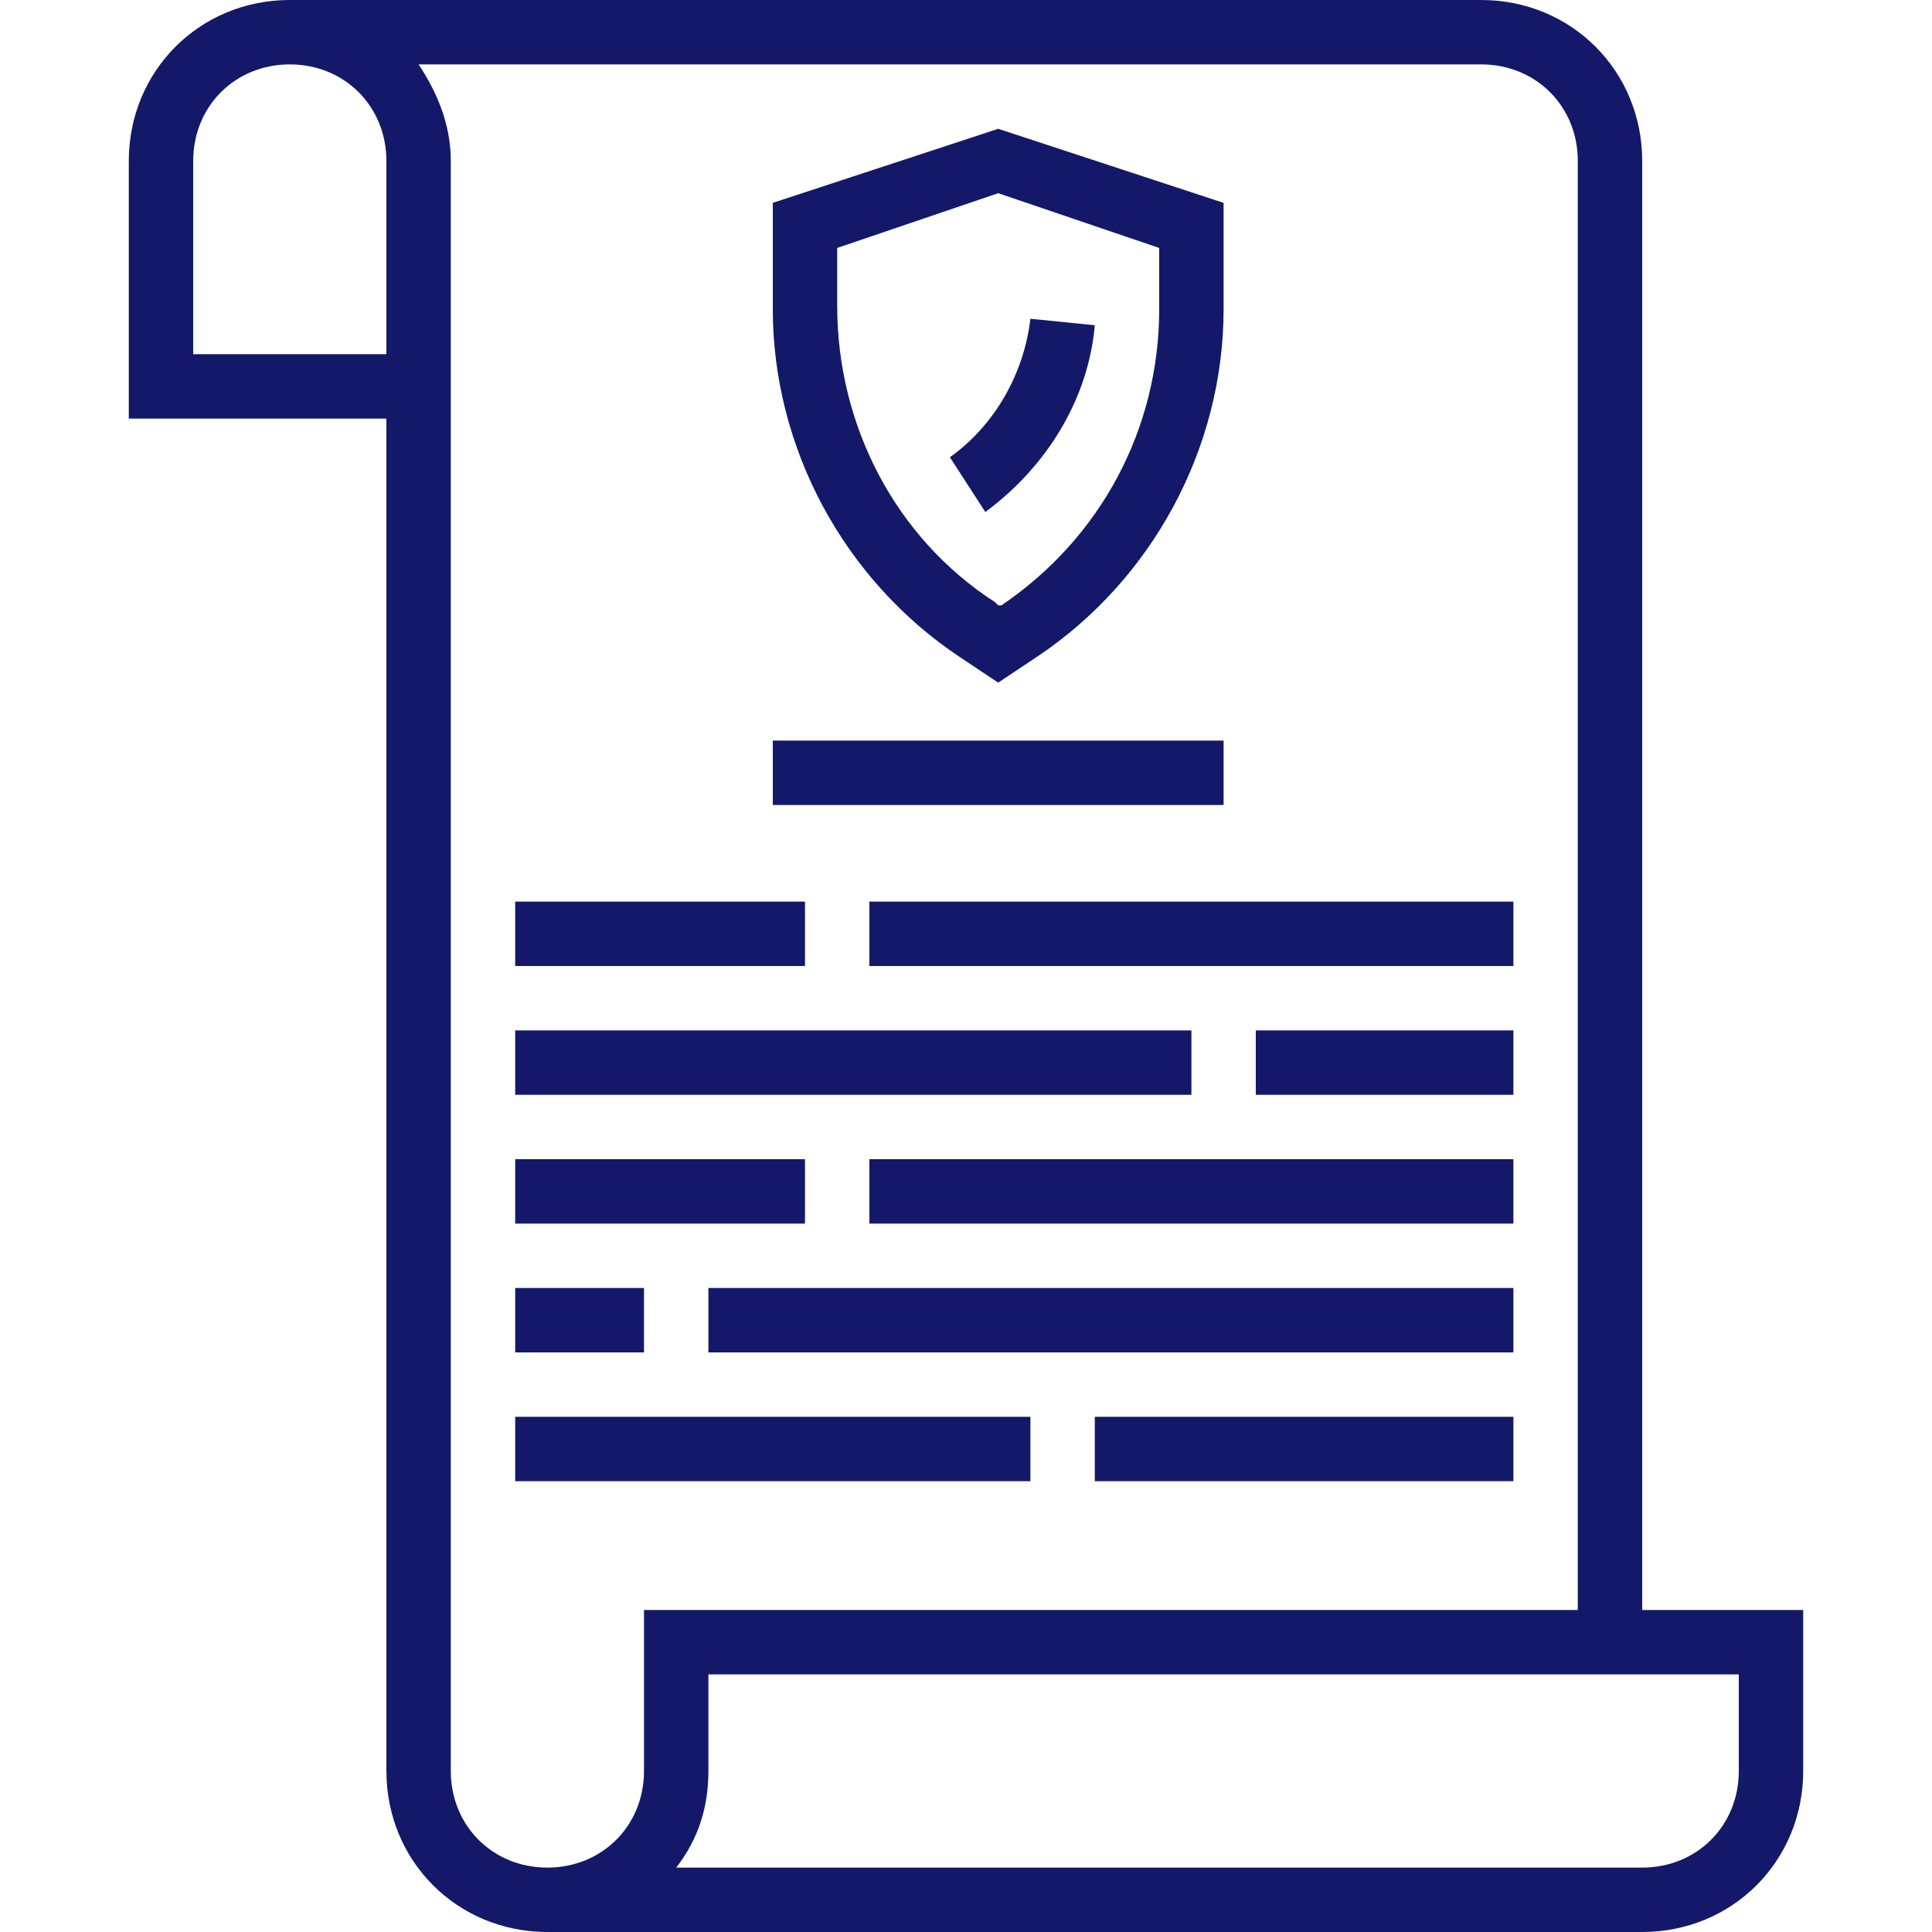
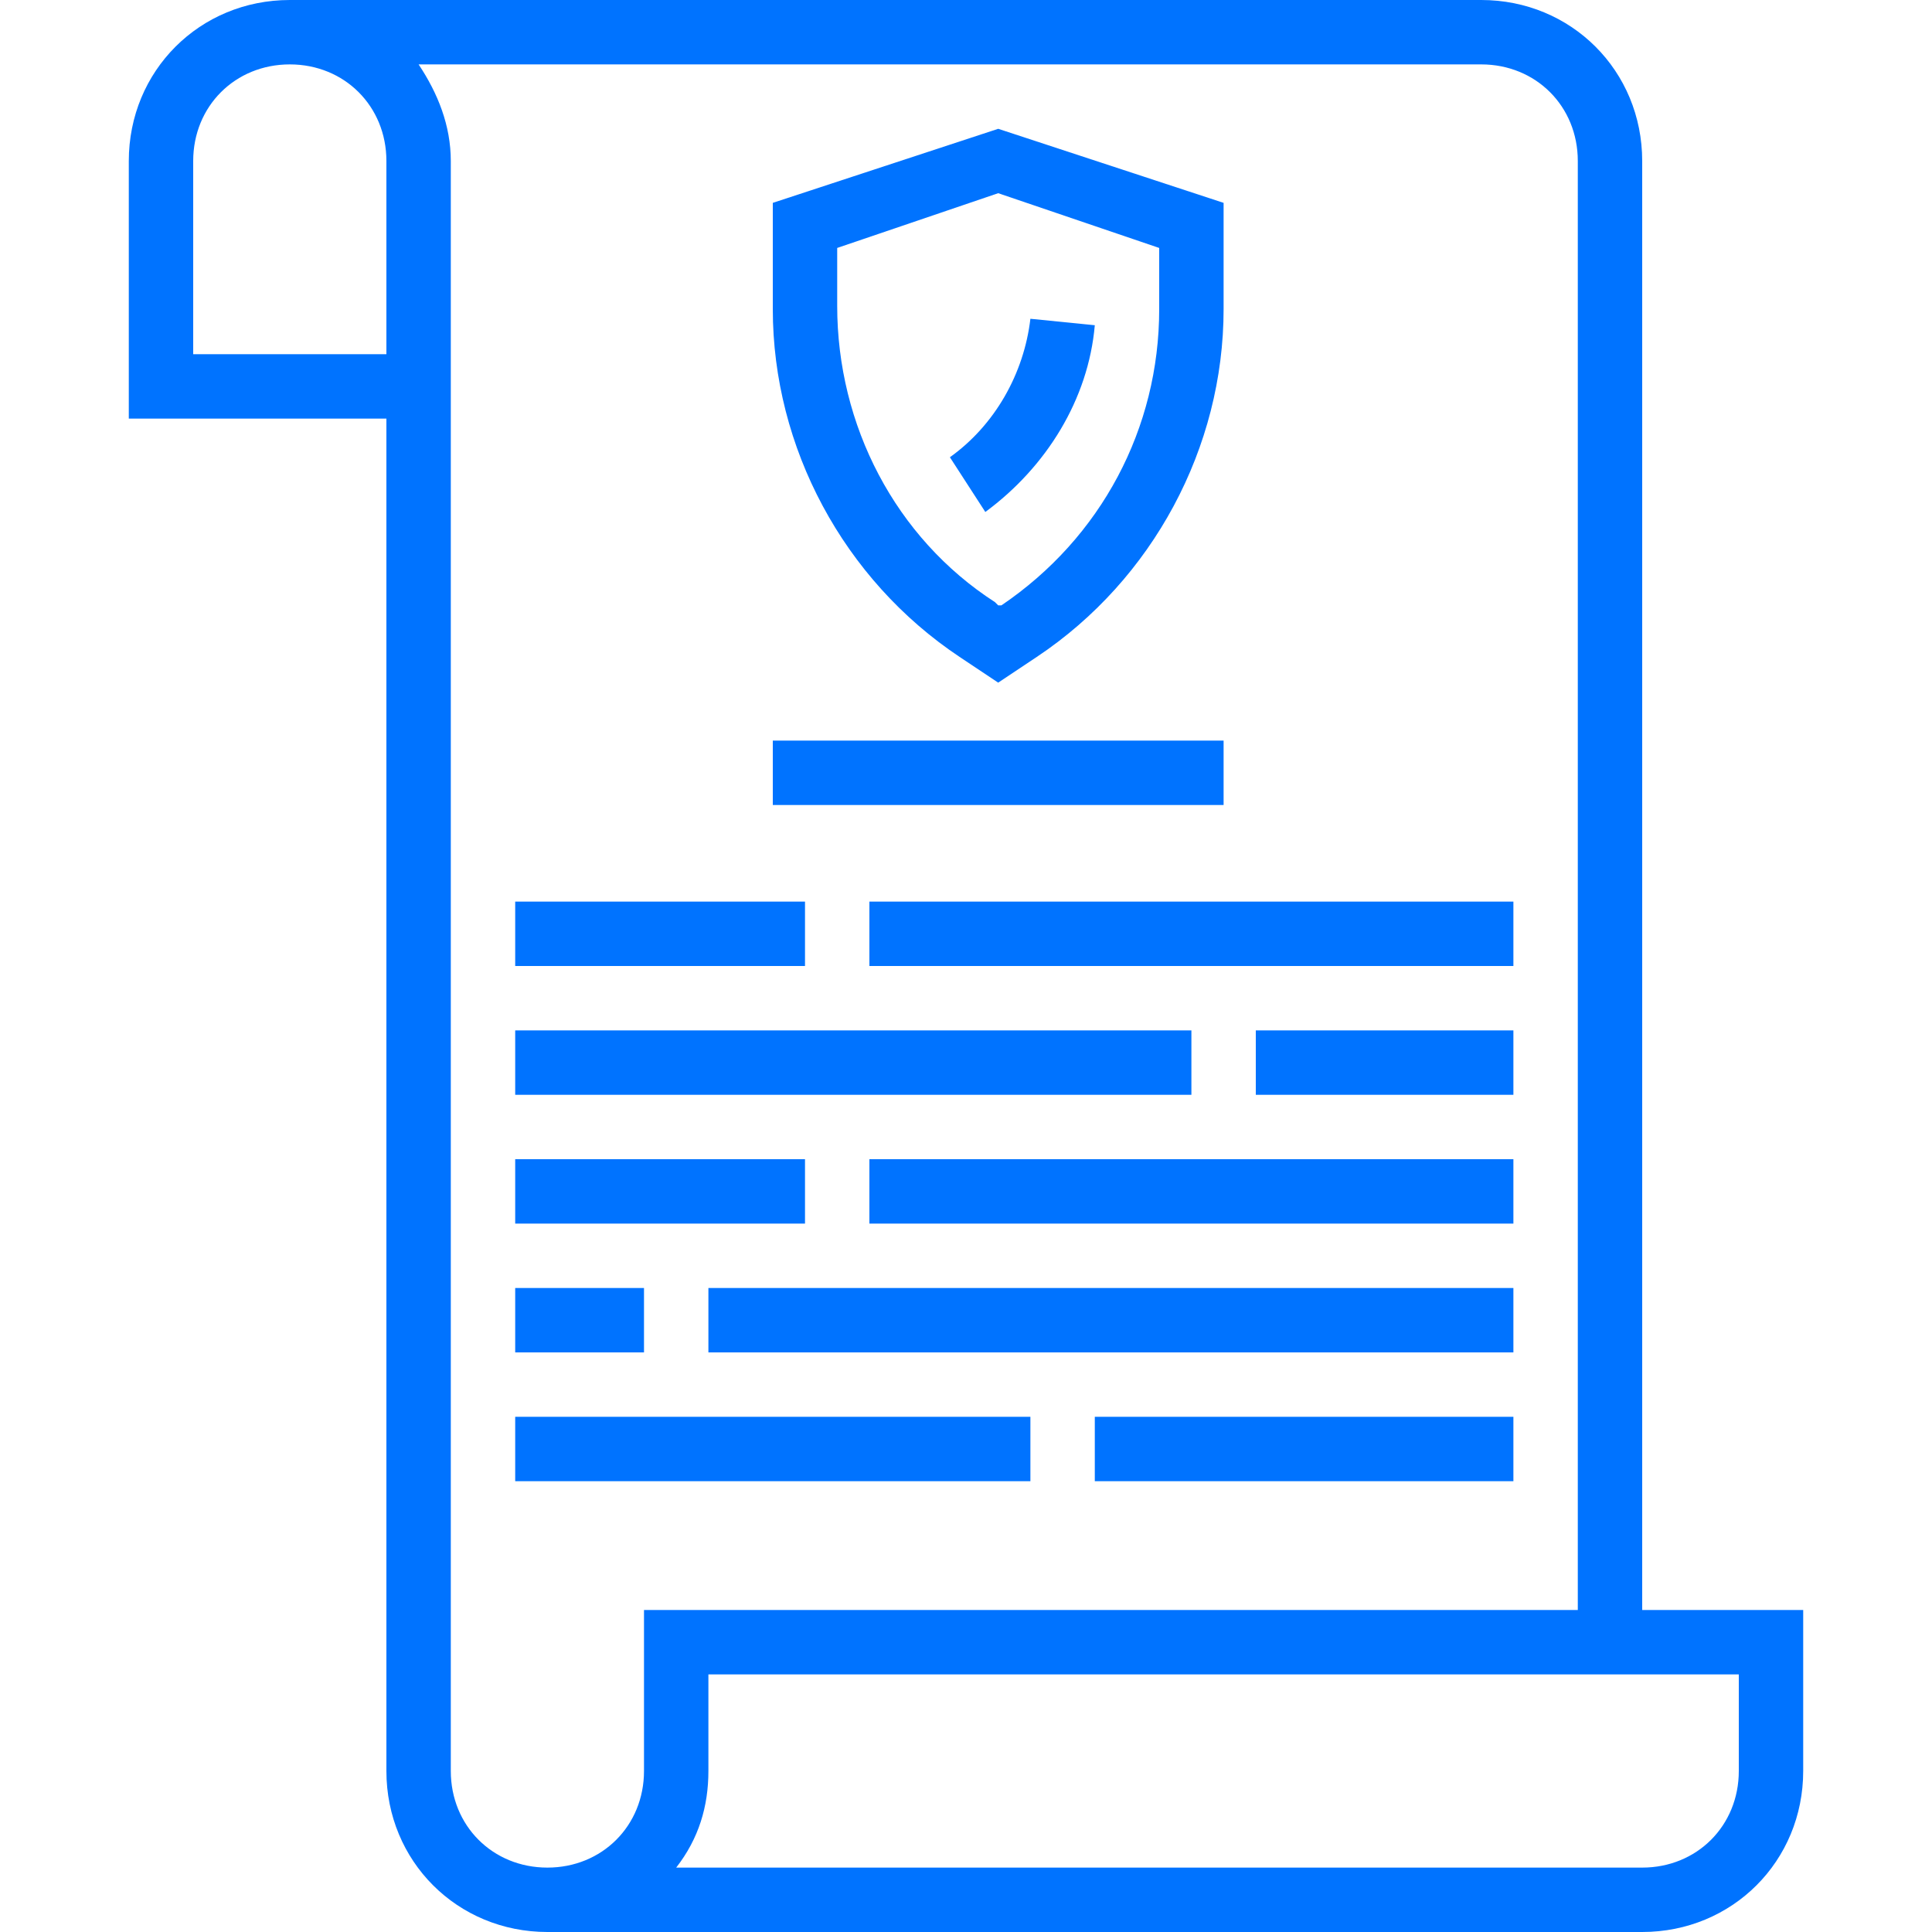
- <svg xmlns="http://www.w3.org/2000/svg" fill="#131968" height="480pt" viewBox="-31 0 479 480" width="480pt">
+ <svg xmlns="http://www.w3.org/2000/svg" fill="#0073ff" height="480pt" viewBox="-31 0 479 480" width="480pt">
  <path d="m376.5 40c0-22.398-17.602-40-40-40h-296c-22.398 0-40 17.602-40 40v64h64v336c0 22.398 17.602 40 40 40h272c22.398 0 40-17.602 40-40v-40h-40zm-312 48h-48v-48c0-13.602 10.398-24 24-24s24 10.398 24 24zm16 352v-400c0-8.801-3.199-16.801-8-24h264c13.602 0 24 10.398 24 24v360h-232v40c0 13.602-10.398 24-24 24s-24-10.398-24-24zm320-24v24c0 13.602-10.398 24-24 24h-240c5.602-7.199 8-15.199 8-24v-24zm0 0" />
  <path d="m280.5 256h64v16h-64zm0 0" />
  <path d="m96.5 256h168v16h-168zm0 0" />
  <path d="m184.5 288h160v16h-160zm0 0" />
  <path d="m96.5 288h72v16h-72zm0 0" />
  <path d="m240.5 352h104v16h-104zm0 0" />
  <path d="m96.5 352h128v16h-128zm0 0" />
  <path d="m206.898 163.199 9.602 6.402 9.602-6.402c28.797-19.199 46.398-52 46.398-86.398v-26.402l-56-18.398-56 18.398v26.402c0 34.398 17.602 67.199 46.398 86.398zm-30.398-101.598 40-13.602 40 13.602v15.199c0 29.598-14.398 56.801-39.199 73.598h-.801l-.801-.797c-24.801-16-39.199-44-39.199-73.602zm0 0" />
  <path d="m240.5 80.801-16-1.602c-1.602 13.602-8.801 26.402-20 34.402l8.801 13.598c15.199-11.199 25.598-28 27.199-46.398zm0 0" />
  <path d="m144.5 320h200v16h-200zm0 0" />
  <path d="m96.5 320h32v16h-32zm0 0" />
  <path d="m184.5 224h160v16h-160zm0 0" />
  <path d="m96.5 224h72v16h-72zm0 0" />
  <path d="m160.5 184h112v16h-112zm0 0" />
</svg>
